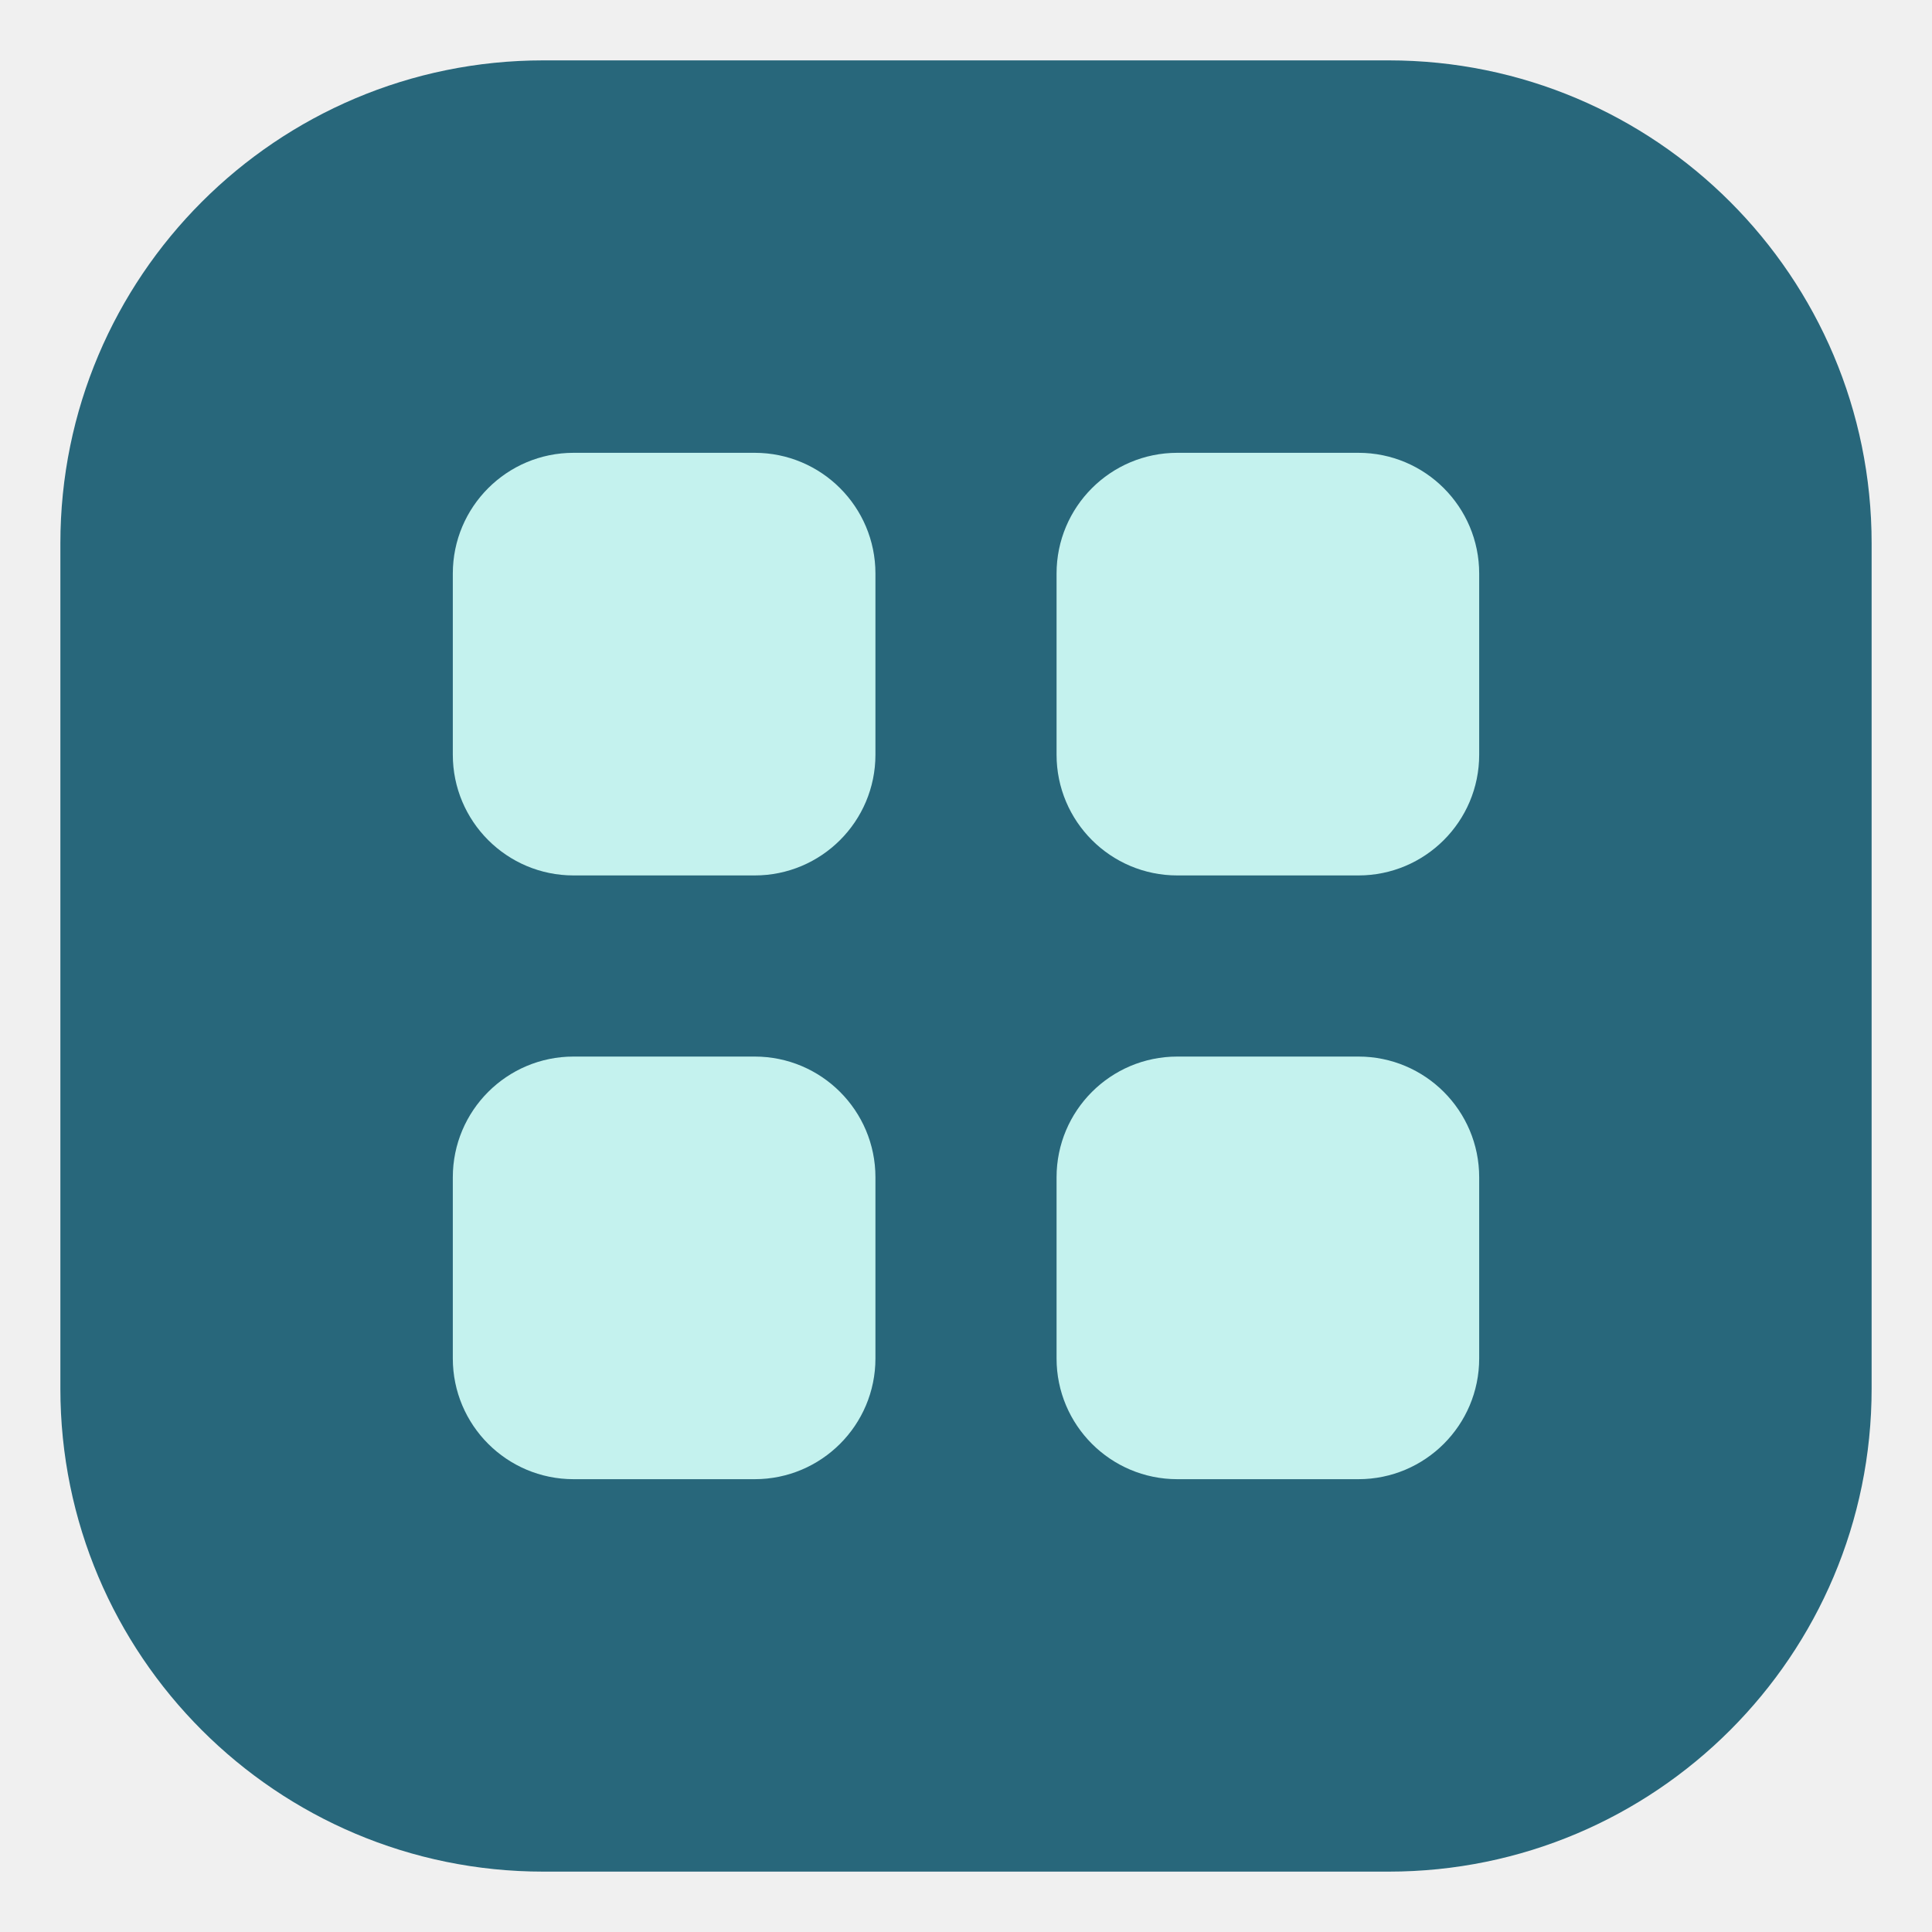
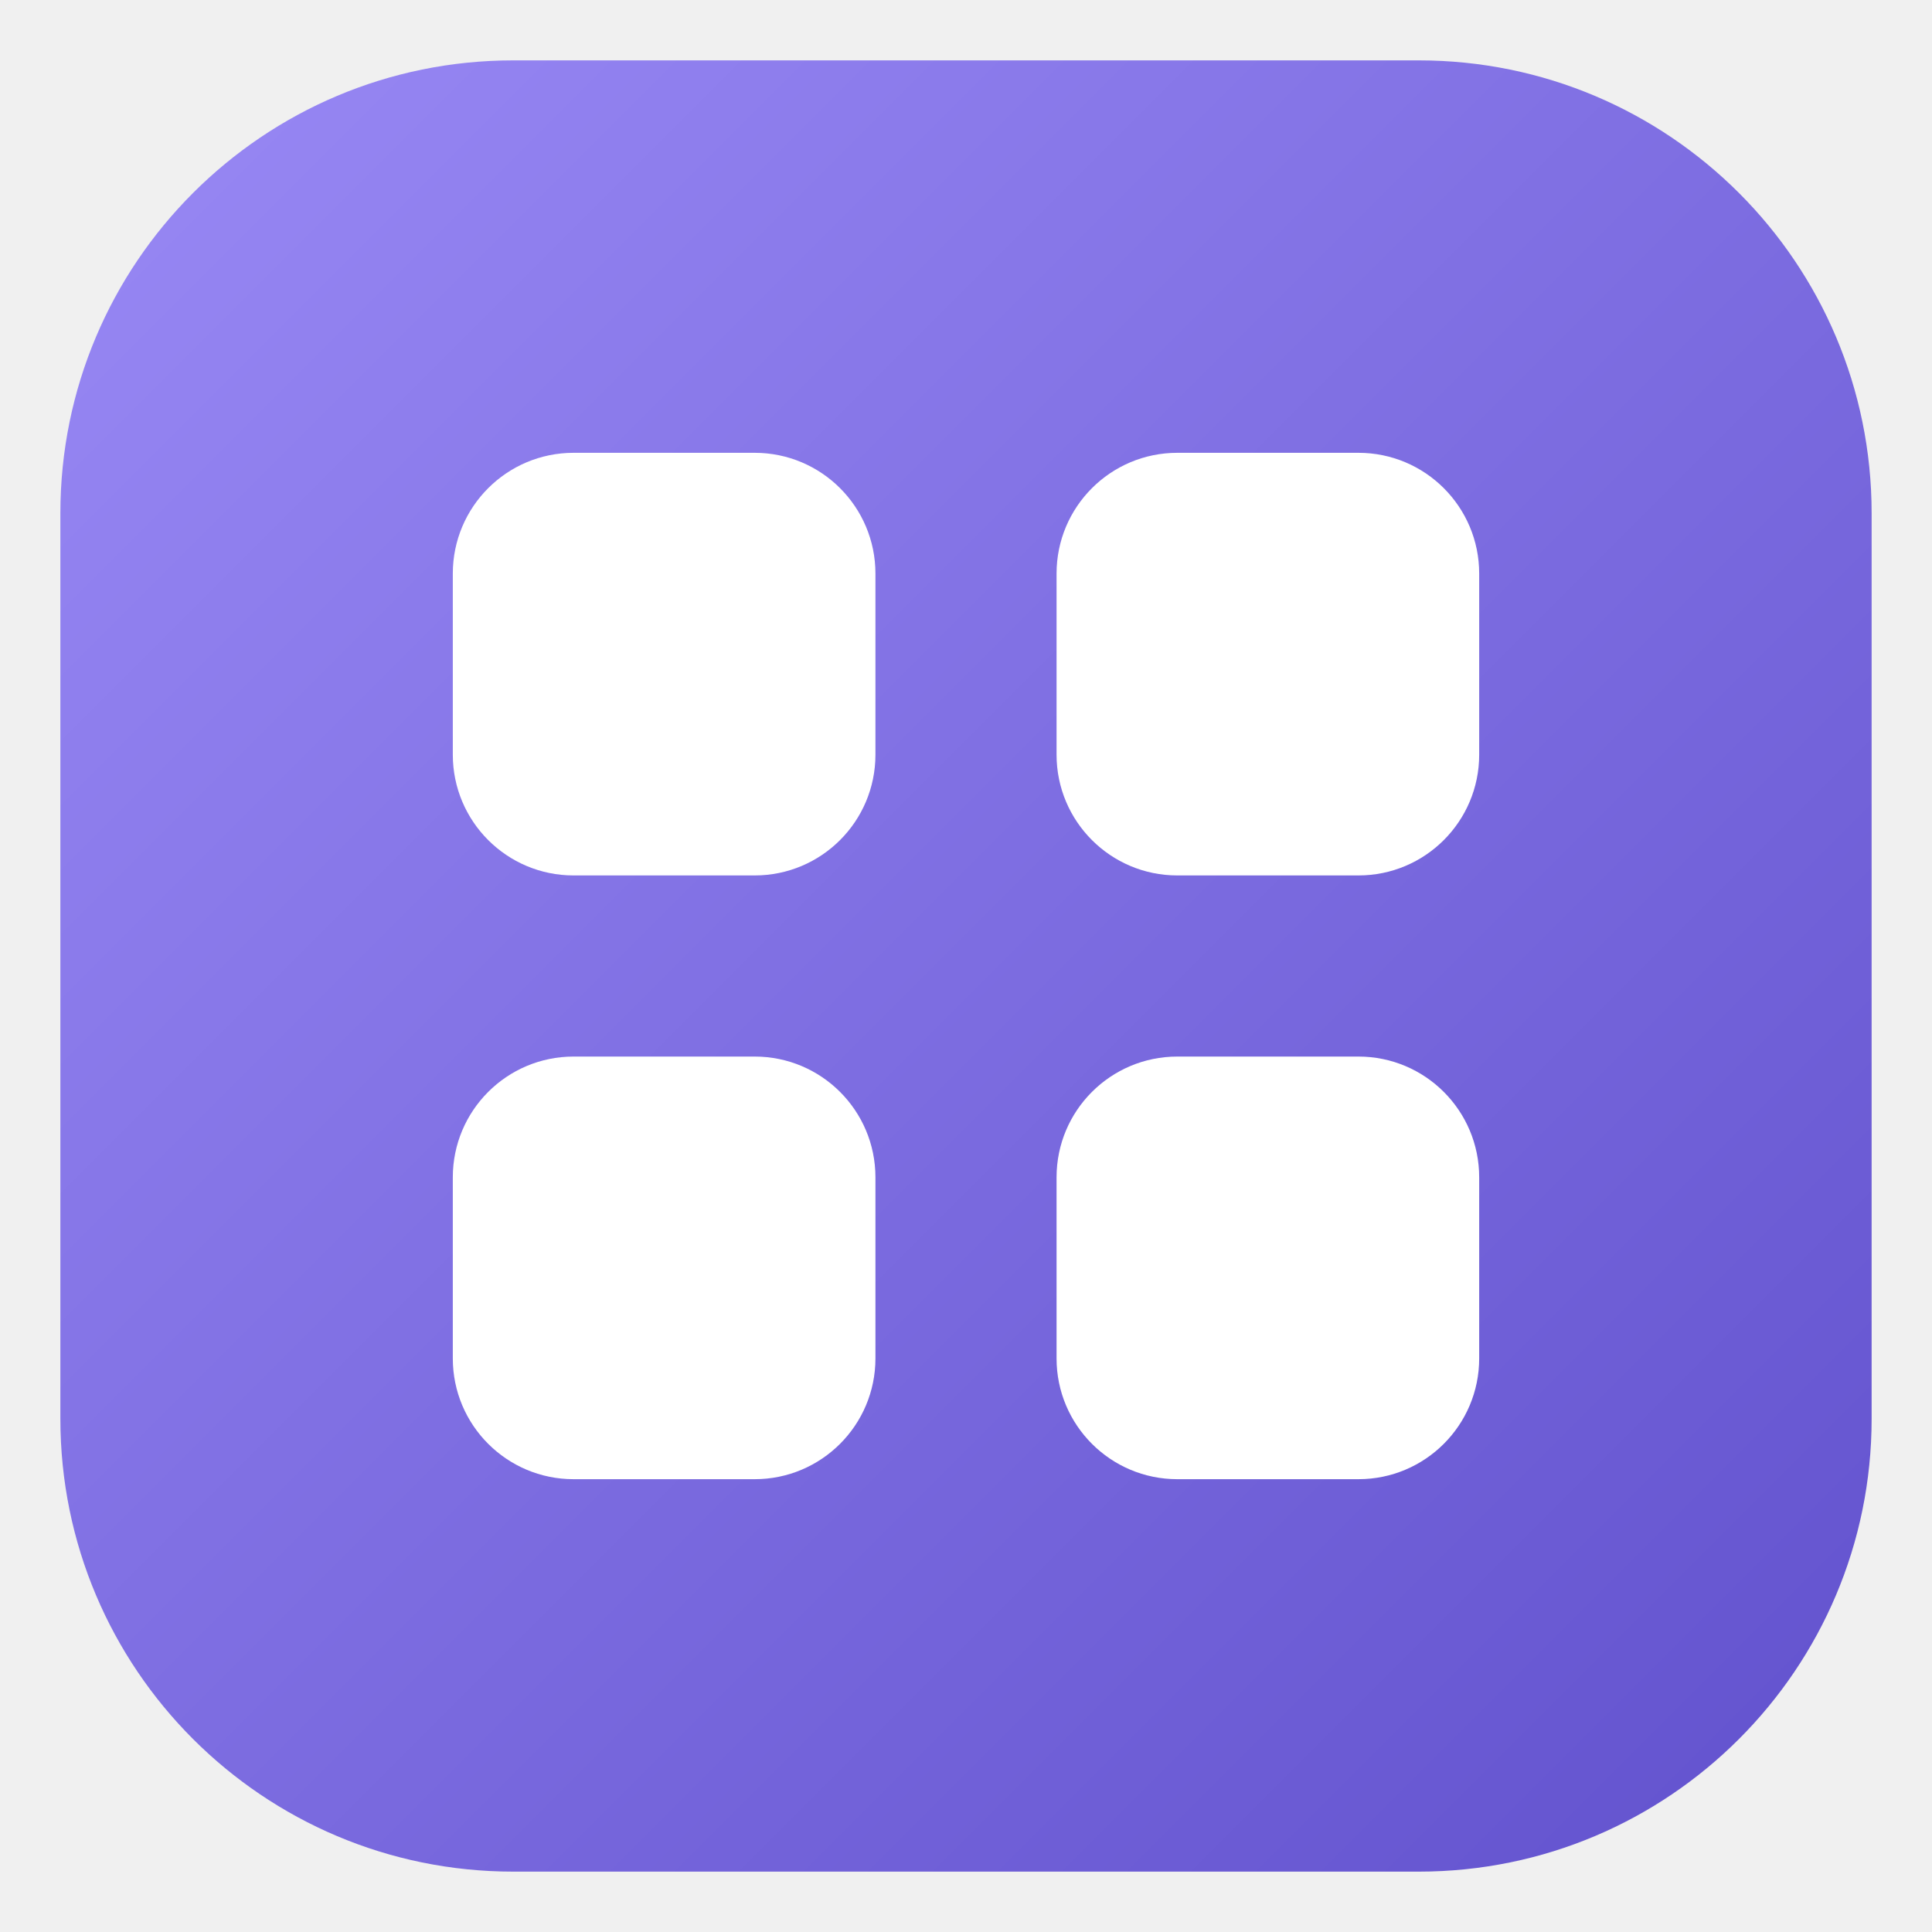
- <svg xmlns="http://www.w3.org/2000/svg" width="64" height="64" viewBox="0 0 64 64">
-   <rect x="2" y="2" width="60" height="60" rx="16" fill="#28677b" />
-   <g fill="#c4f2ee">
+ <svg xmlns="http://www.w3.org/2000/svg" viewBox="0 0 64 64">
+   <defs>
+     <linearGradient id="g" x2="1" y2="1">
+       <stop stop-color="#9989f5" />
+       <stop offset="1" stop-color="#6151cd" />
+     </linearGradient>
+   </defs>
+   <rect x="2" y="2" width="60" height="60" rx="15" fill="url(#g)" />
+   <g fill="#fff">
    <rect x="15" y="15" width="14" height="14" rx="4" />
    <rect x="35" y="15" width="14" height="14" rx="4" />
    <rect x="15" y="35" width="14" height="14" rx="4" />
    <rect x="35" y="35" width="14" height="14" rx="4" />
  </g>
</svg>
